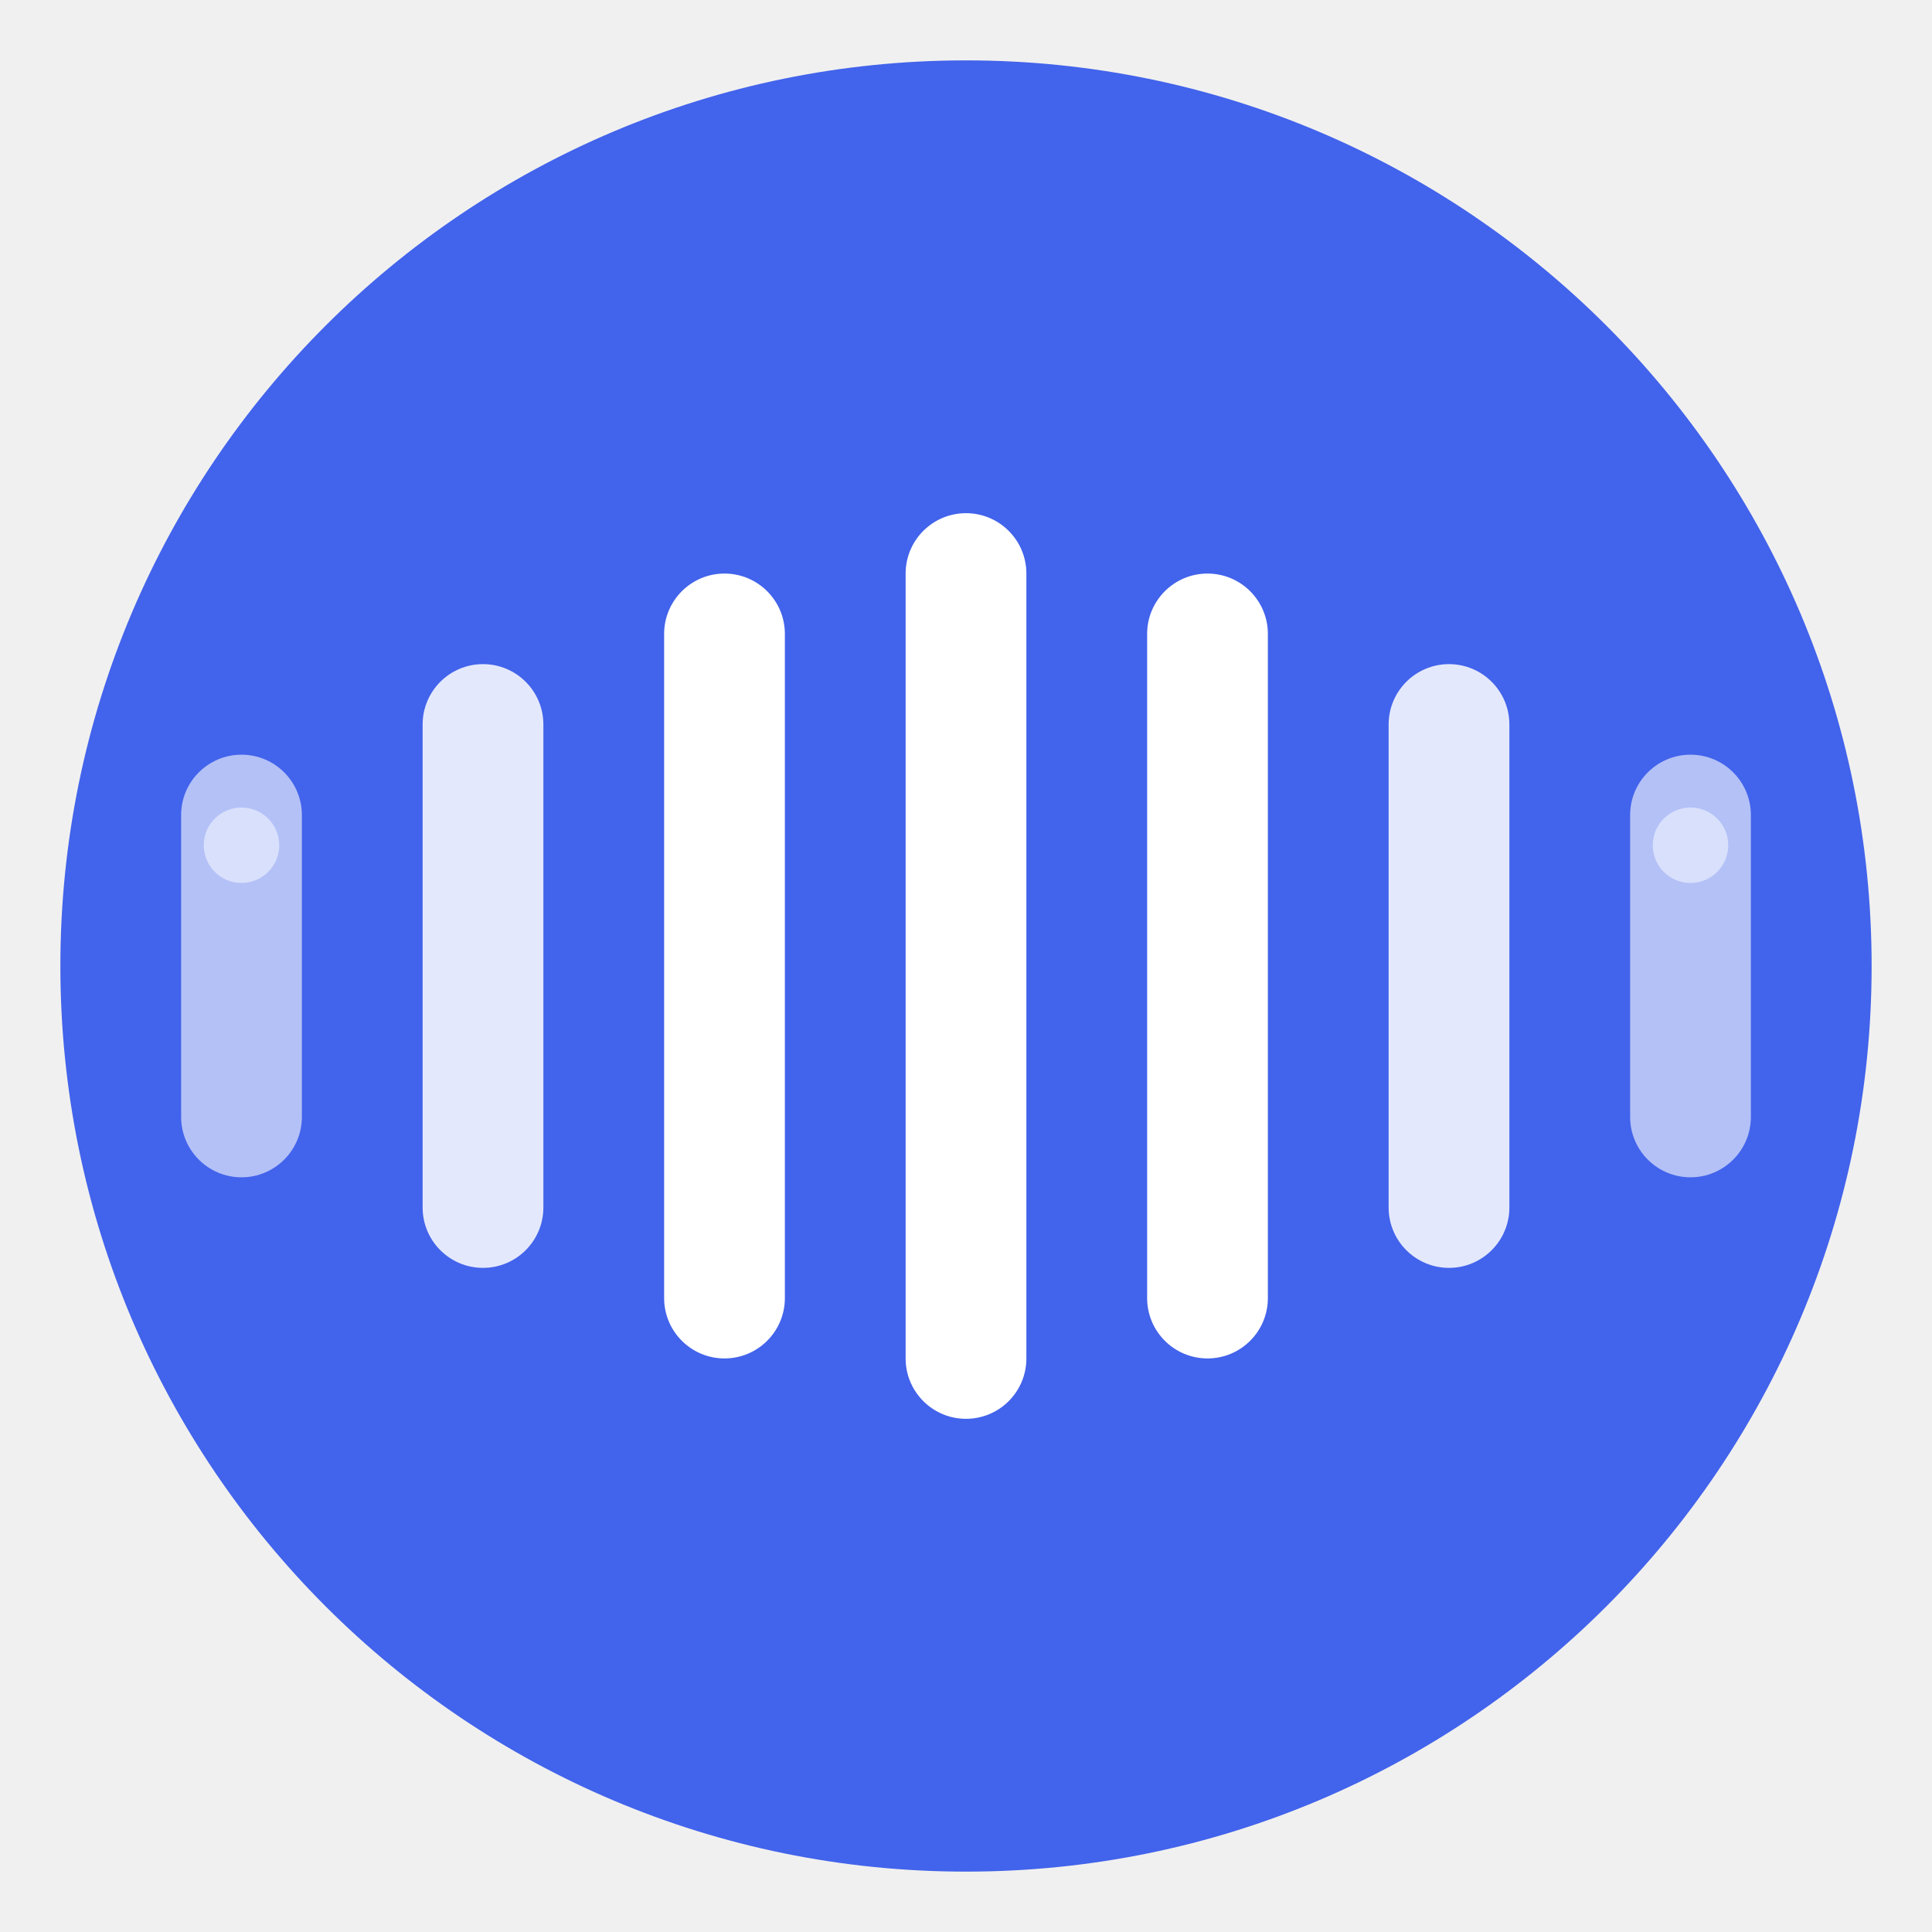
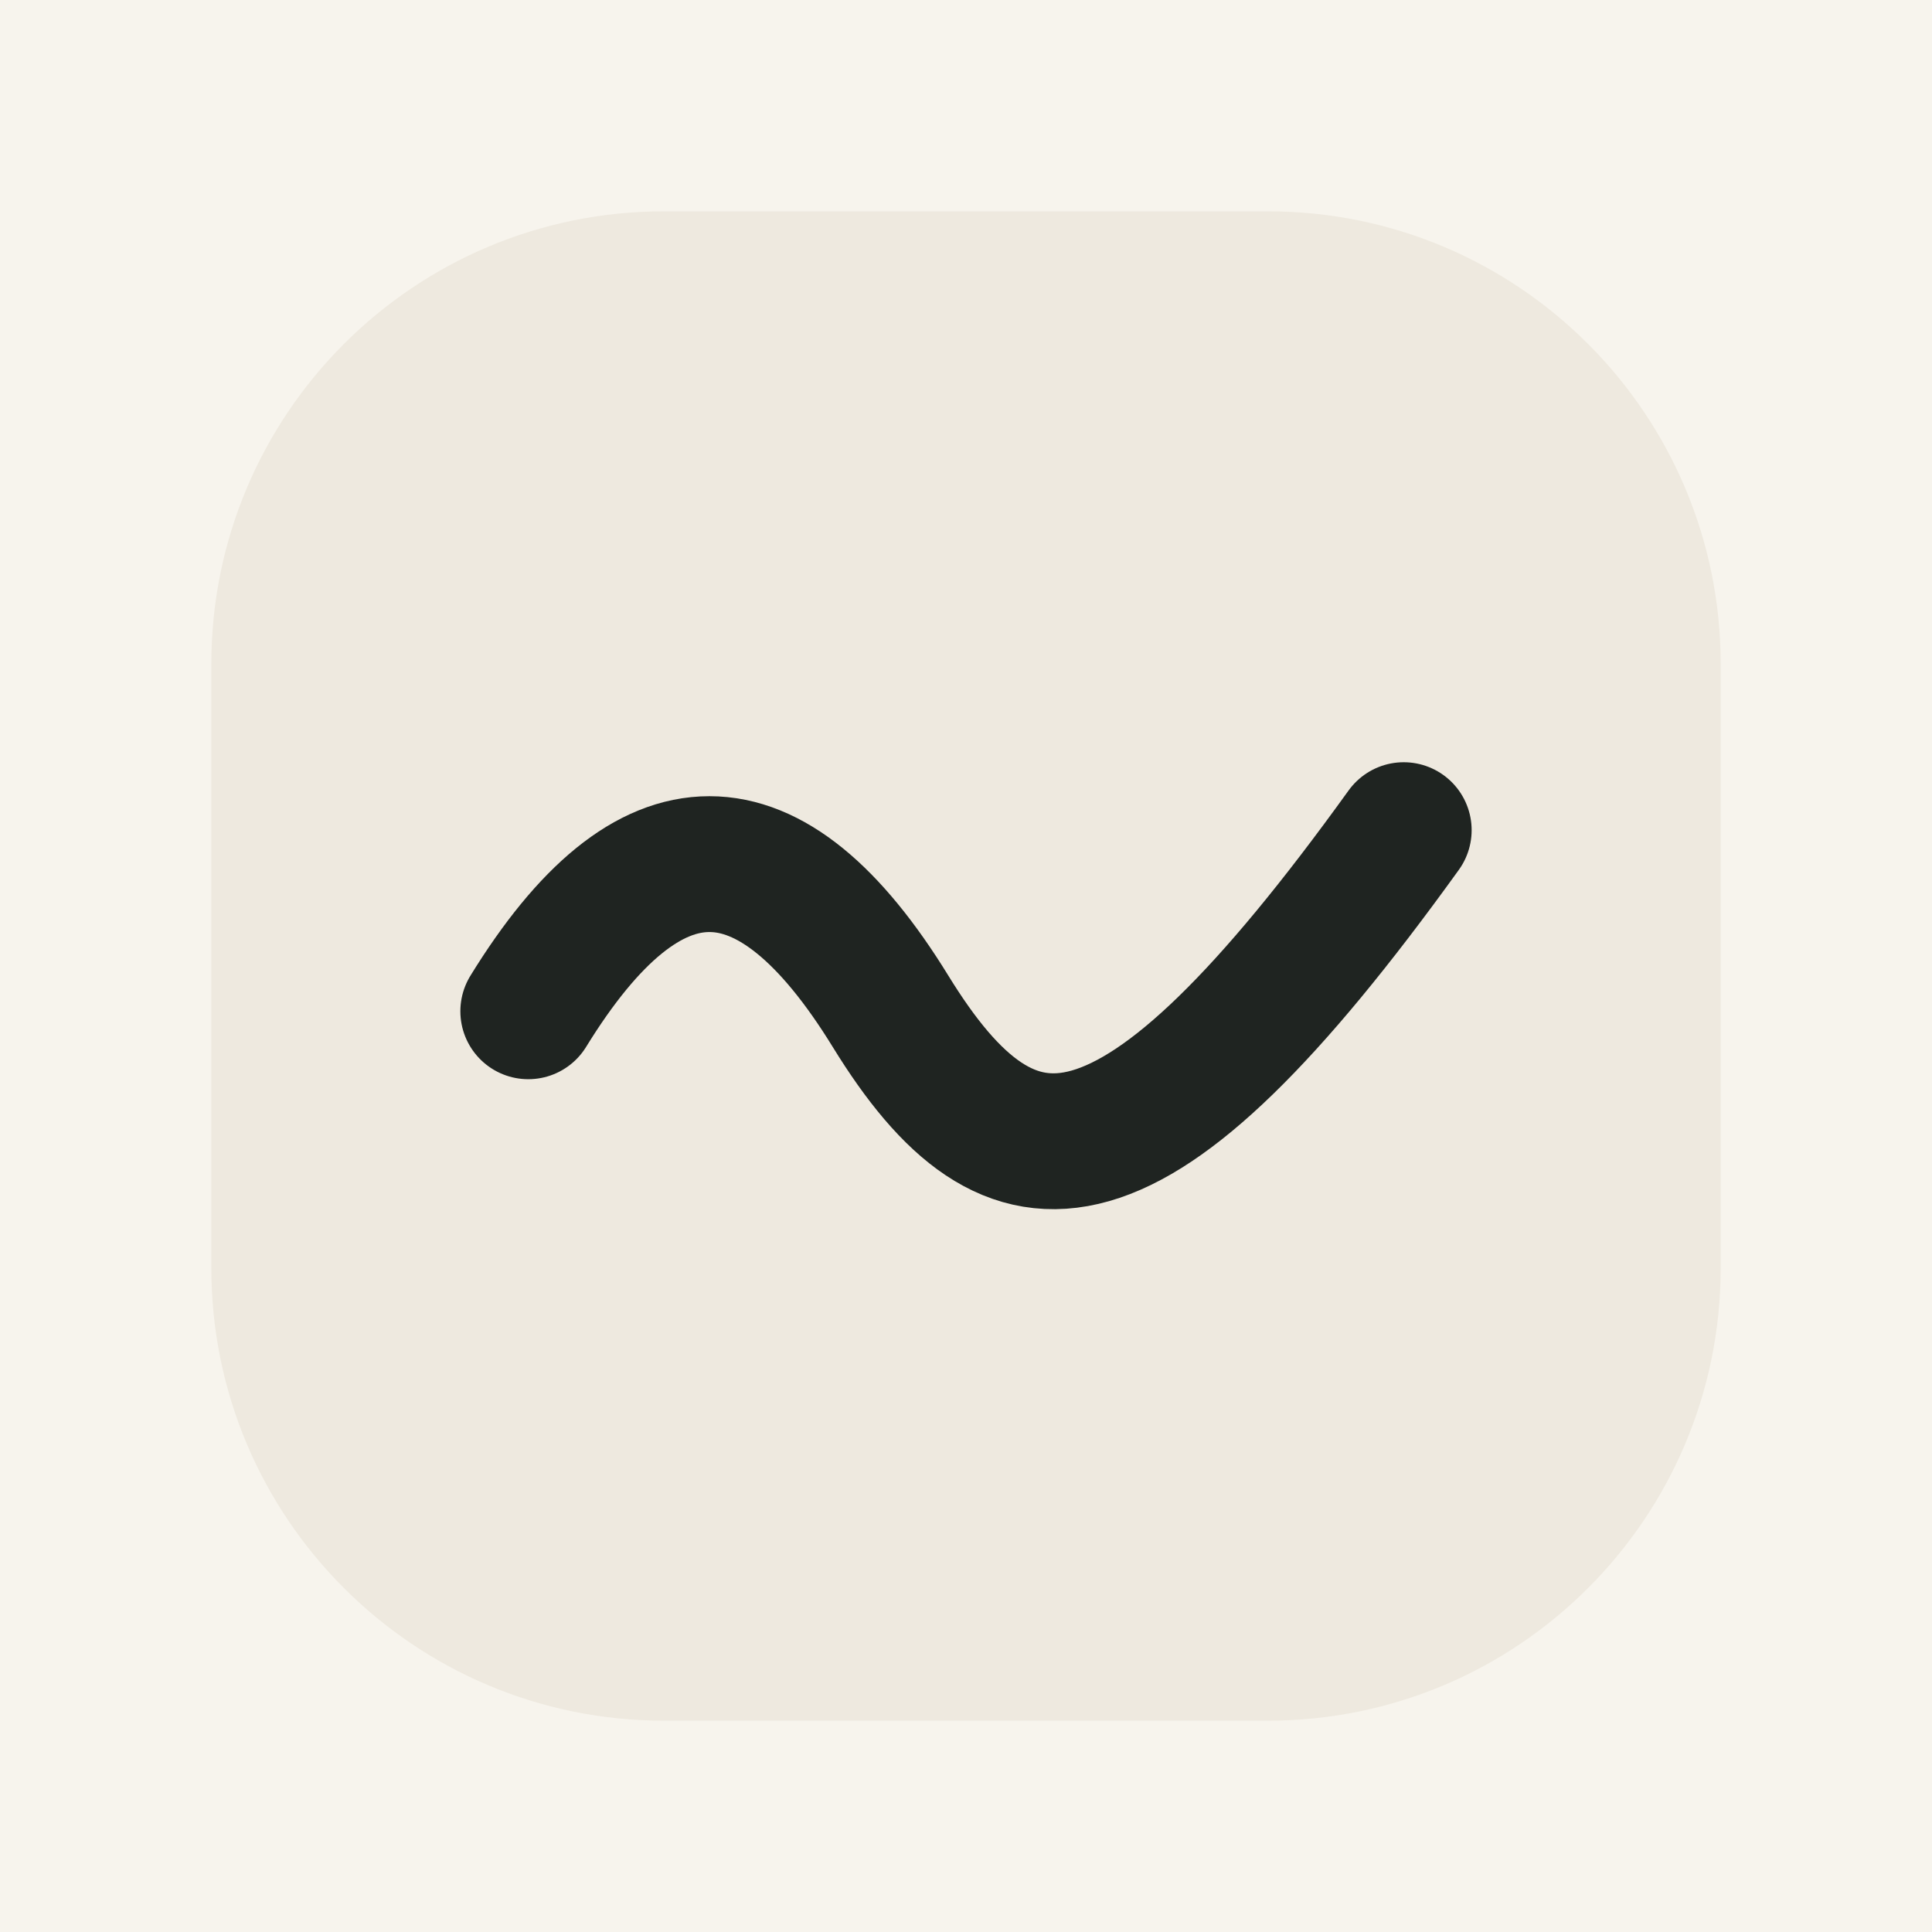
- <svg xmlns="http://www.w3.org/2000/svg" viewBox="0 0 128 128" fill="none">
-   <circle cx="64" cy="64" r="60" fill="#4263eb" />
-   <rect x="60" y="34" width="8" height="60" rx="4" fill="white" />
-   <rect x="44" y="38" width="8" height="52" rx="4" fill="white" />
-   <rect x="28" y="44" width="8" height="40" rx="4" fill="white" opacity="0.85" />
-   <rect x="12" y="50" width="8" height="28" rx="4" fill="white" opacity="0.6" />
-   <rect x="76" y="38" width="8" height="52" rx="4" fill="white" />
-   <rect x="92" y="44" width="8" height="40" rx="4" fill="white" opacity="0.85" />
-   <rect x="108" y="50" width="8" height="28" rx="4" fill="white" opacity="0.6" />
-   <circle cx="16" cy="56" r="2.5" fill="white" opacity="0.5" />
-   <circle cx="112" cy="56" r="2.5" fill="white" opacity="0.5" />
+ <svg xmlns="http://www.w3.org/2000/svg" width="128" height="128" viewBox="0 0 128 128">
+   <rect width="128" height="128" fill="#f7f4ed" />
+   <rect x="14" y="14" width="100" height="100" rx="30" fill="#eee9df" />
+   <path d="M35 67C43 54 51 54 59 67C67 80 75 80 93 55" fill="none" stroke="#1f2421" stroke-width="9" stroke-linecap="round" stroke-linejoin="round" />
</svg>
